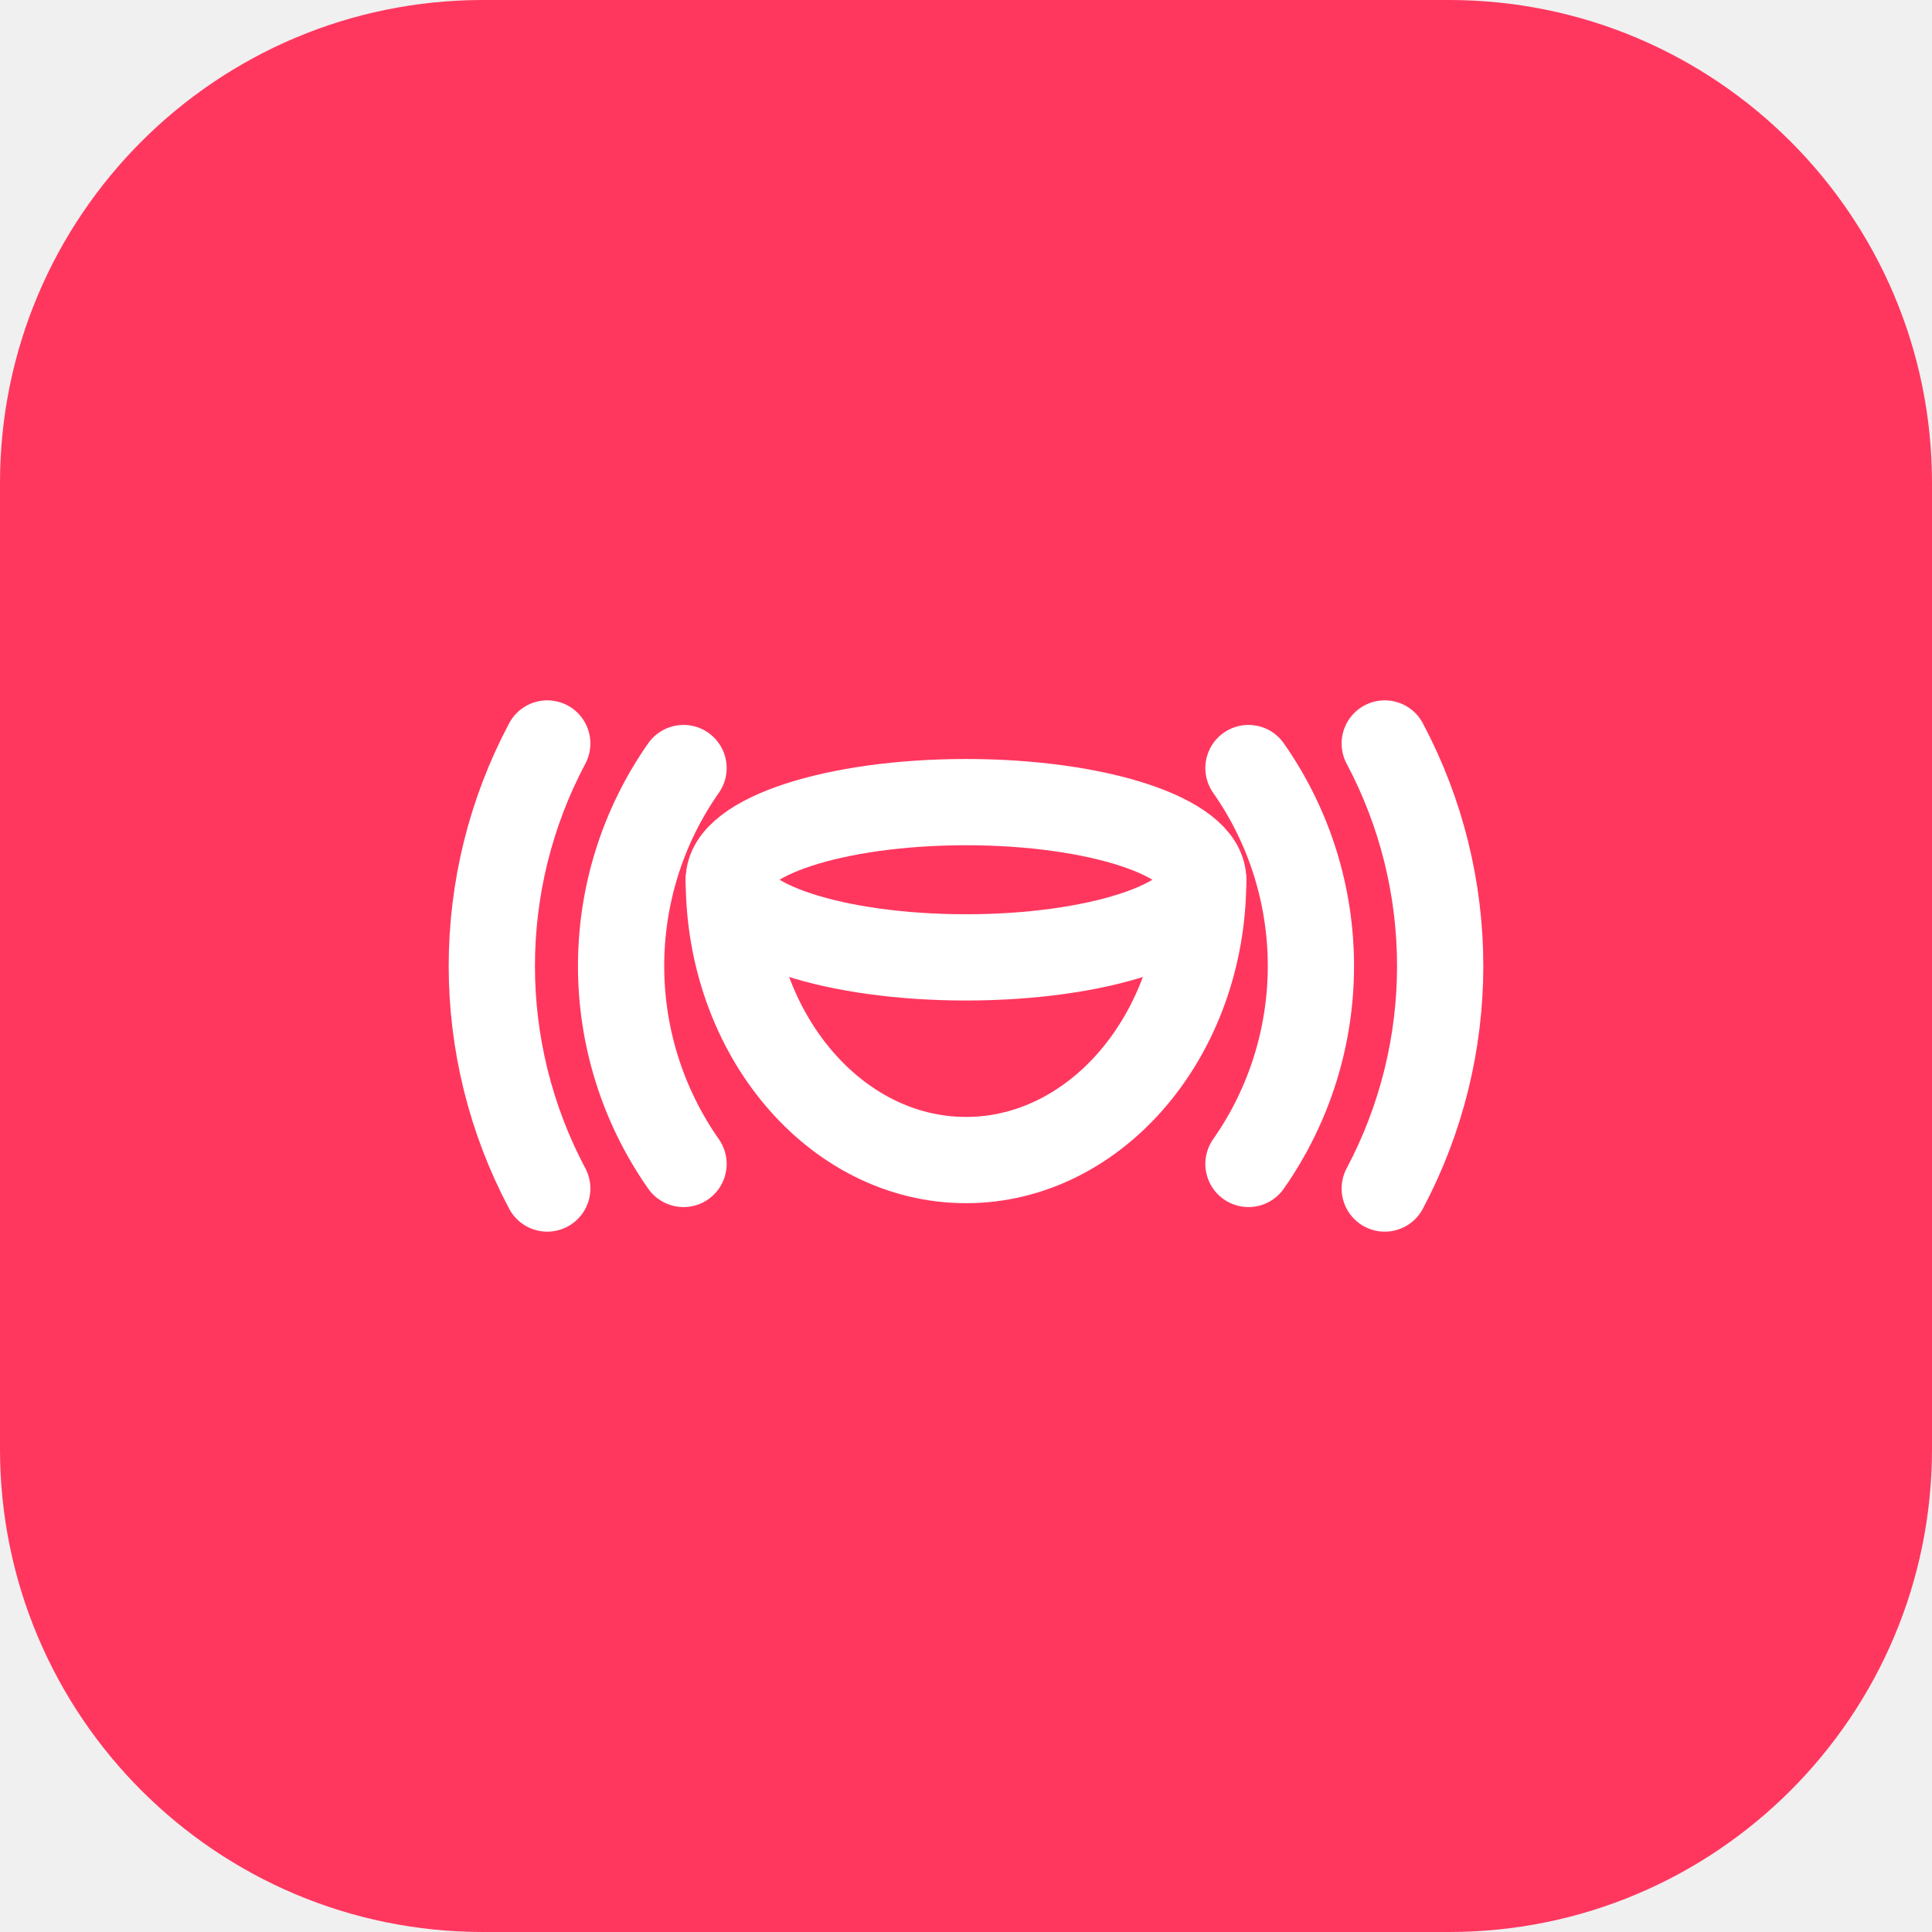
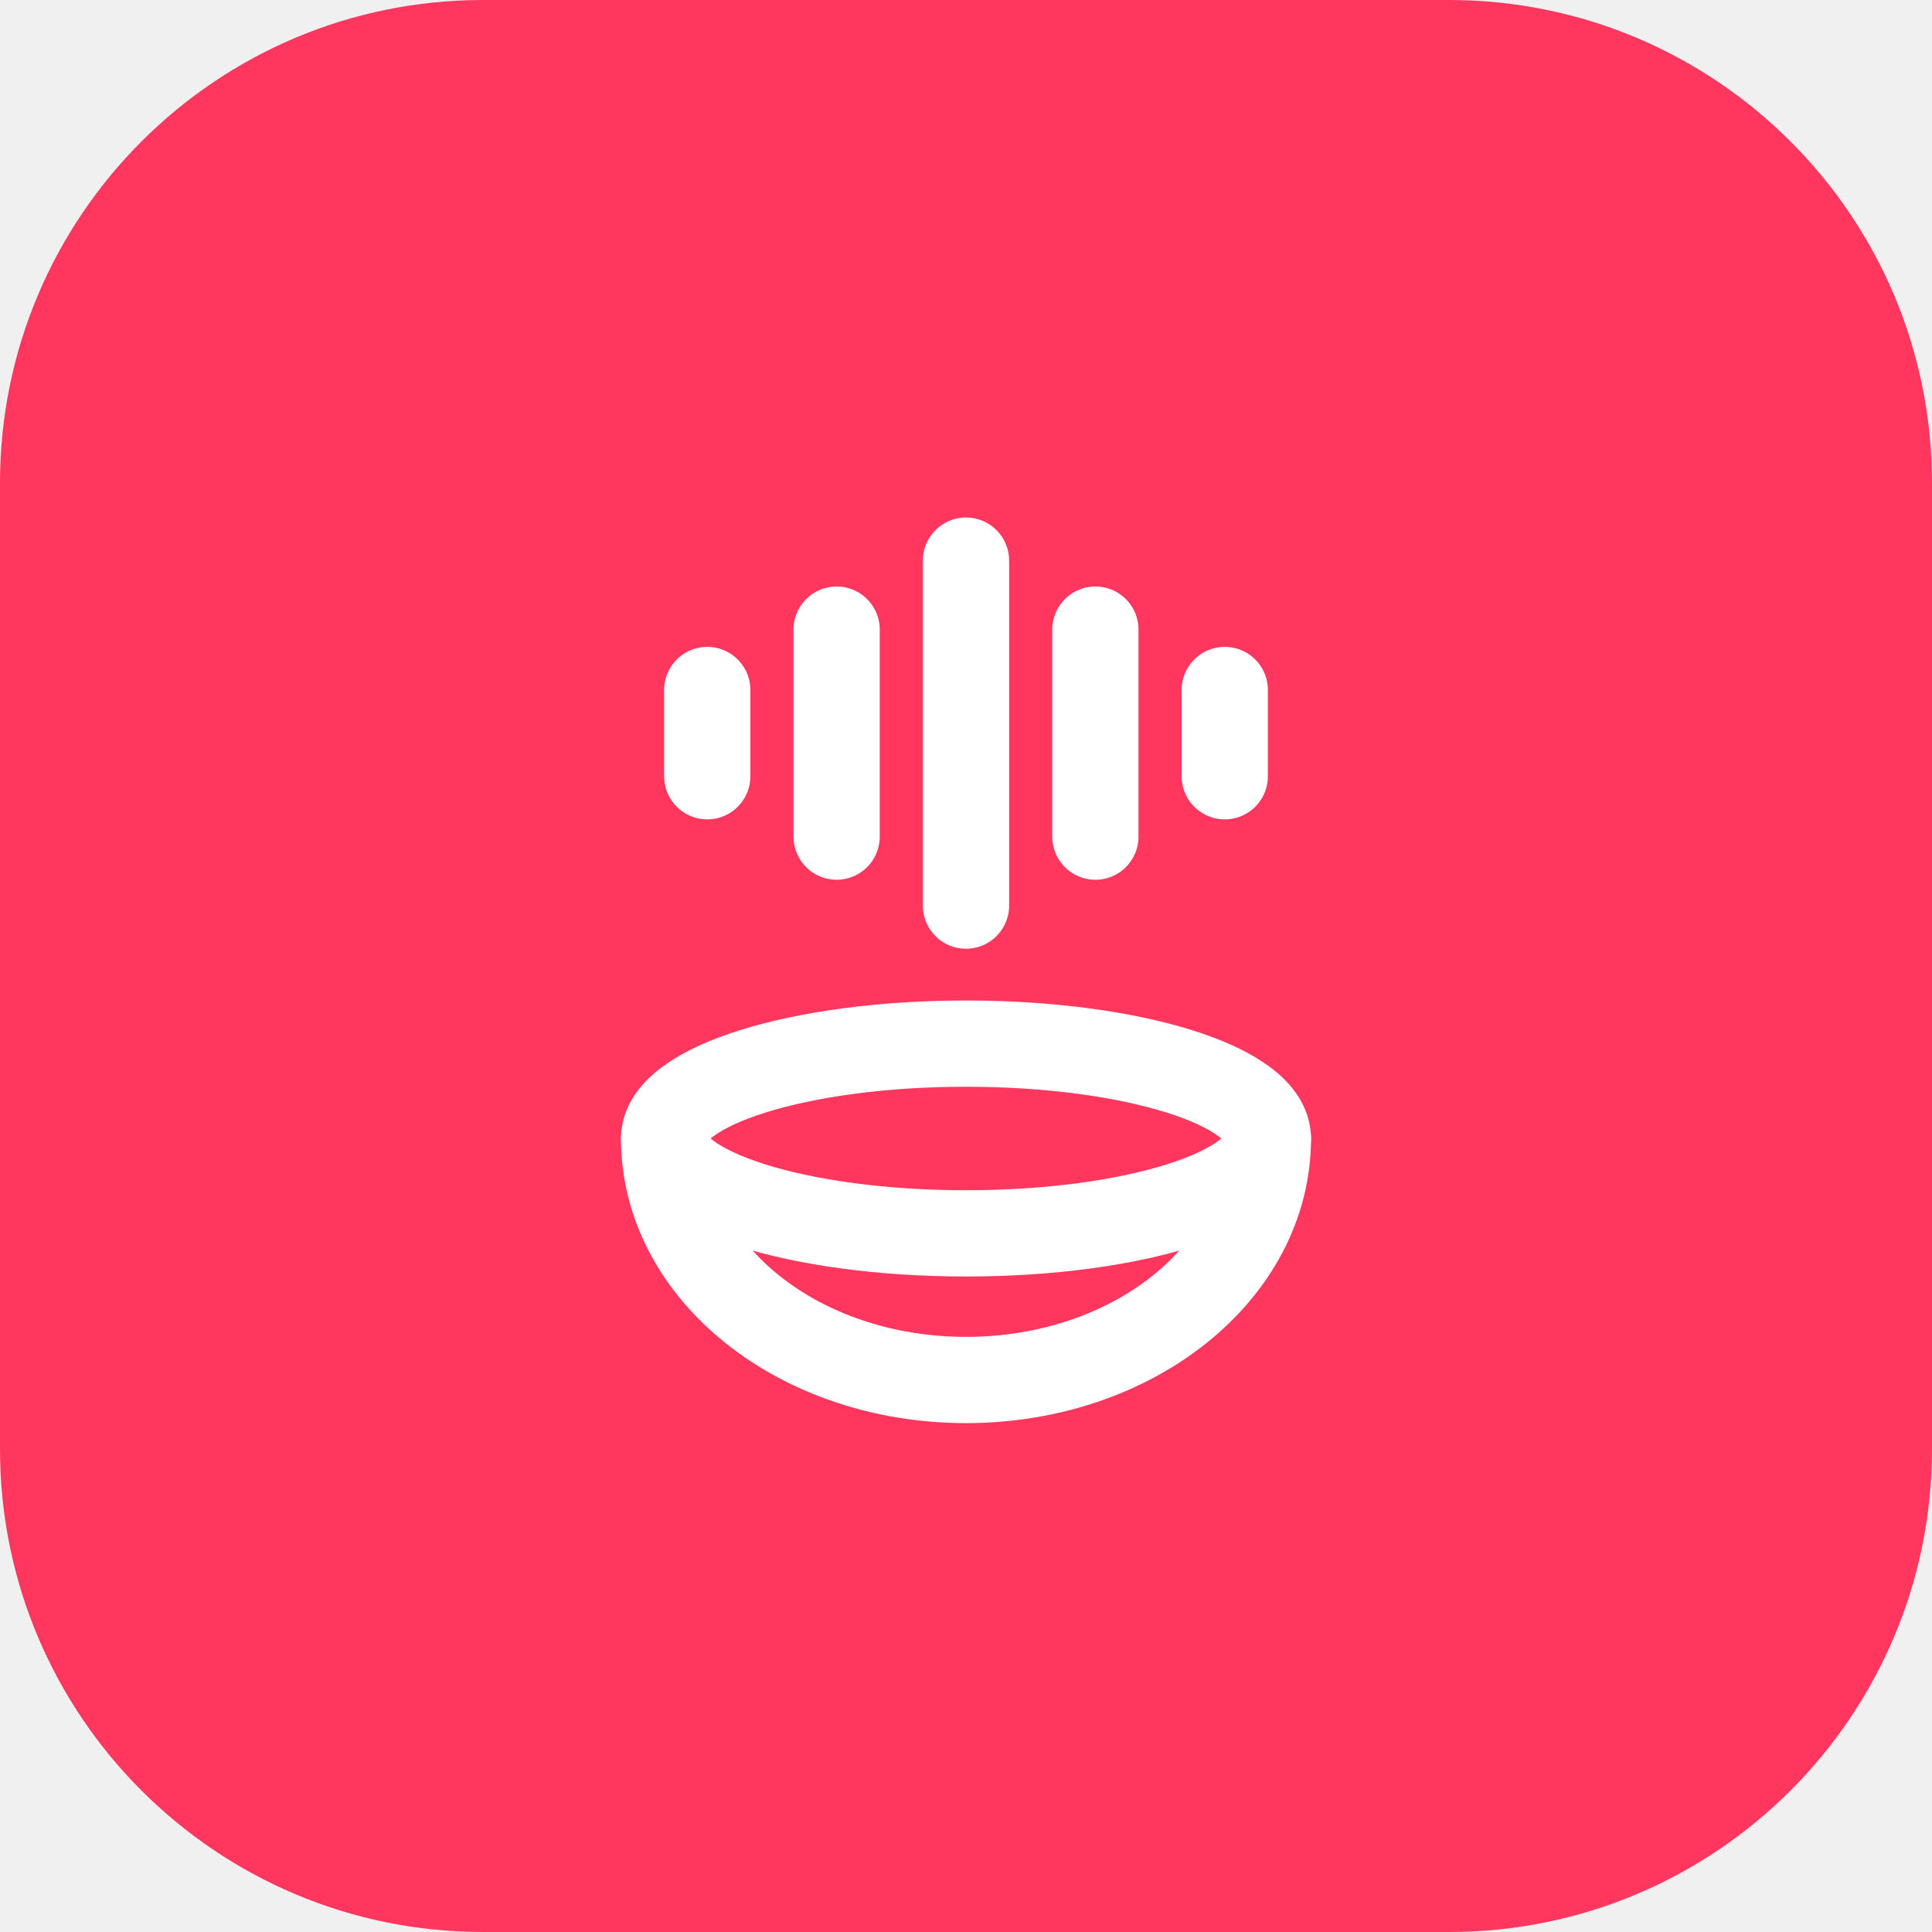
<svg xmlns="http://www.w3.org/2000/svg" viewBox="0 0 112 112" width="112" height="112">
  <rect width="112" height="112" rx="28" fill="#ff375f" />
  <g transform="translate(26 26) scale(2.5)" fill="none" stroke="#fff" stroke-width="2" stroke-linecap="round" stroke-linejoin="round">
-     <ellipse cx="12" cy="10" rx="5.5" ry="1.8" />
-     <path d="M6.5 10c0 3.58 2.47 6.5 5.5 6.5s5.5-2.92 5.5-6.5" />
-     <path d="M18.55 7.41a8 8 0 0 1 0 9.18M5.45 16.59a8 8 0 0 1 0-9.18M21.71 6.84a11 11 0 0 1 0 10.32M2.29 17.16a11 11 0 0 1 0-10.32" />
+     <ellipse cx="12" cy="16" rx="7" ry="2.2" />
+     <path d="M5 16c0 3.1 3.13 5.6 7 5.6s7-2.5 7-5.6" />
+     <path d="M6 5.6v2M9 4.2v4.8M12 2.6v8M15 4.2v4.8M18 5.6v2" />
  </g>
</svg>
